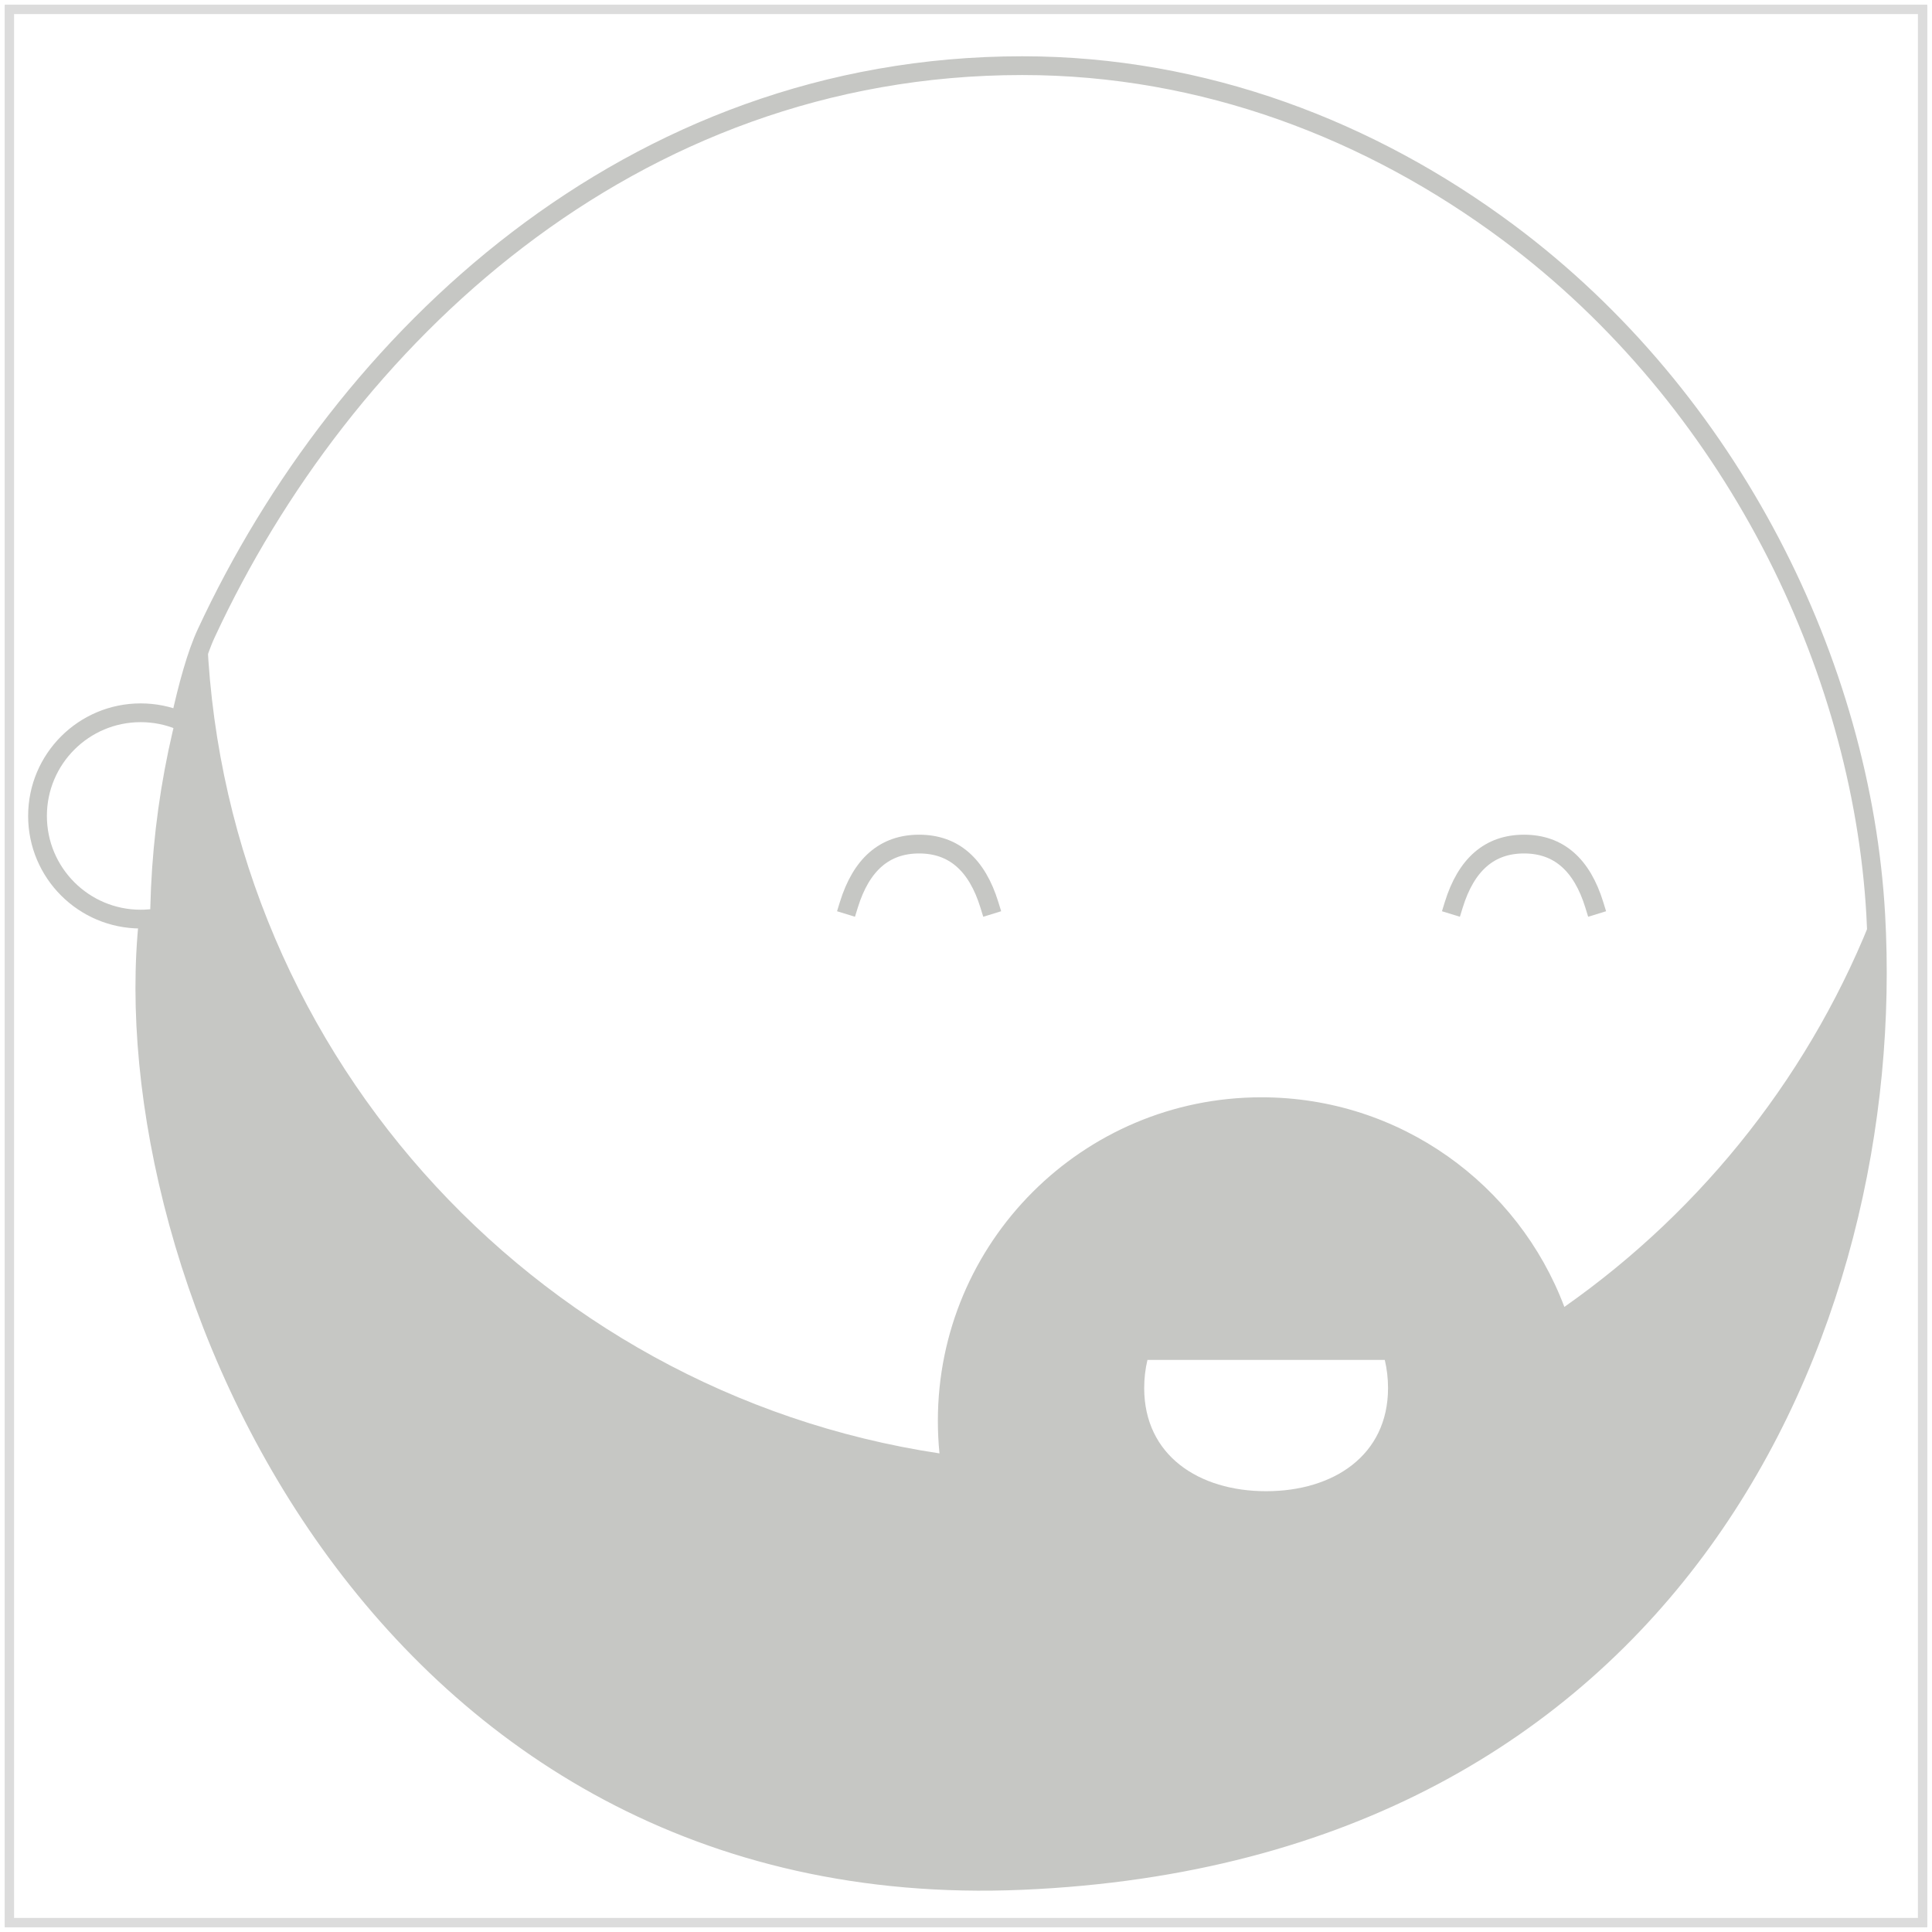
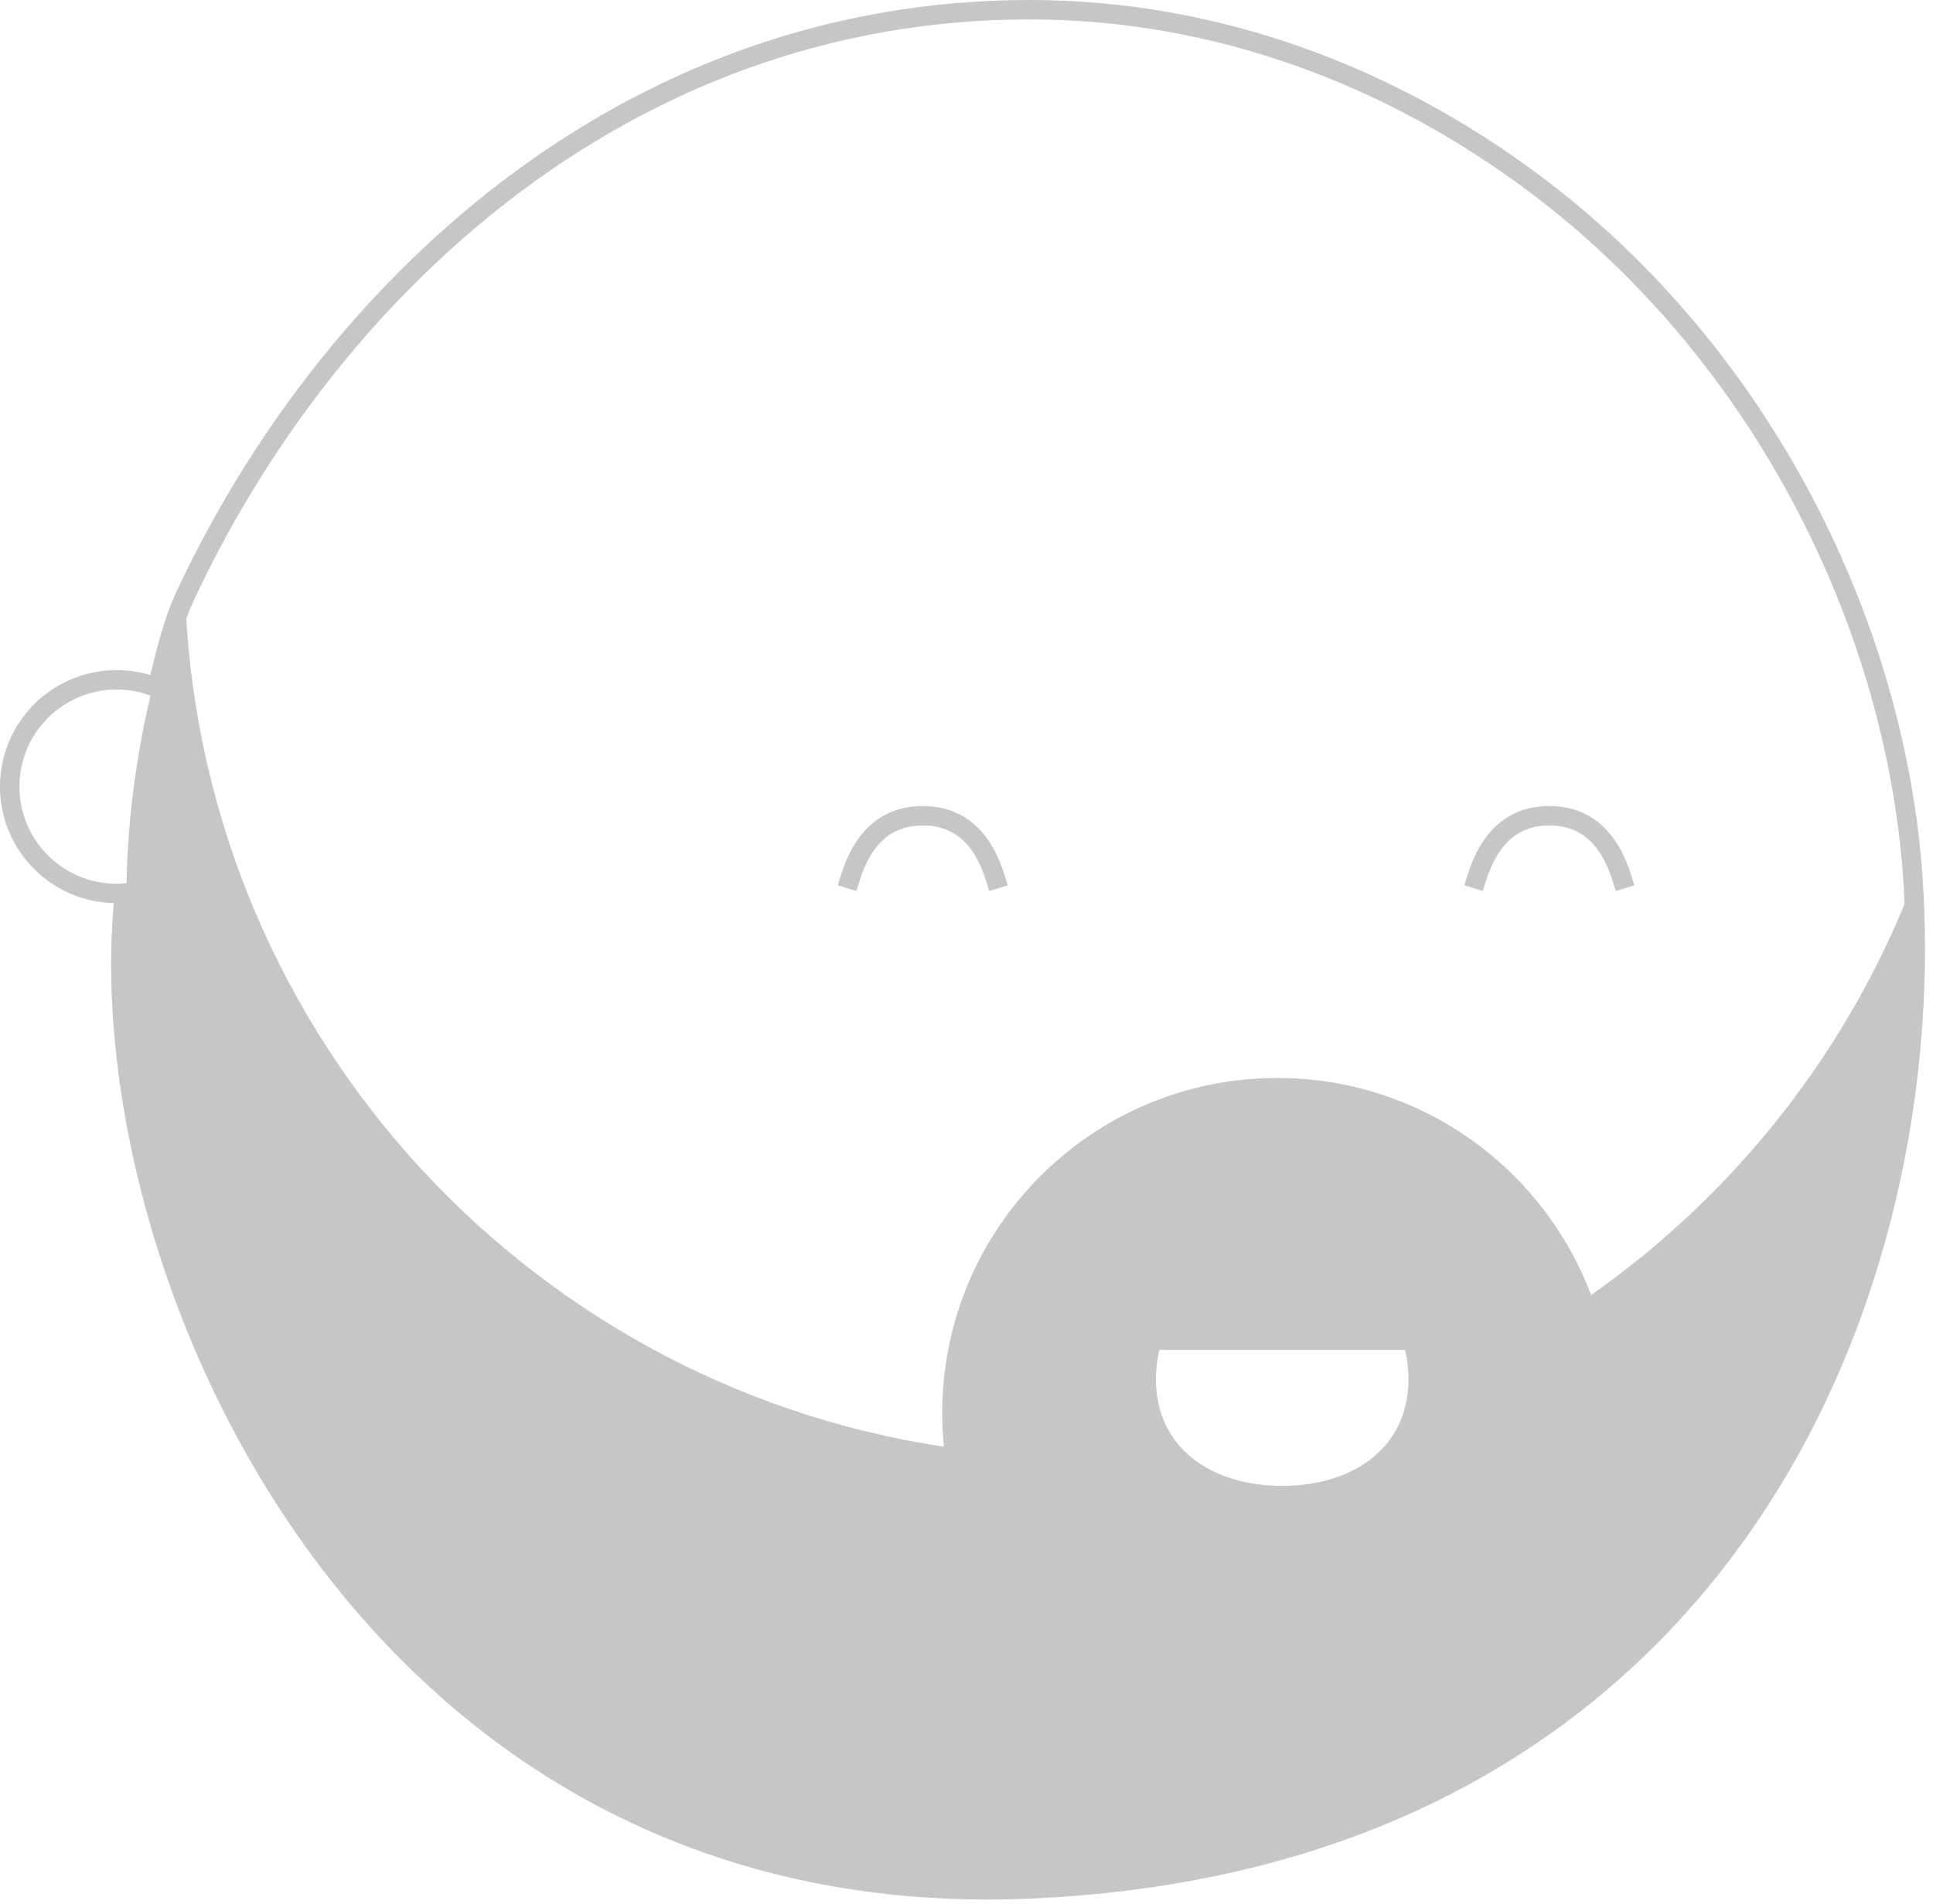
- <svg xmlns="http://www.w3.org/2000/svg" width="206px" height="206px" viewBox="0 0 206 206" version="1.1">
+ <svg xmlns="http://www.w3.org/2000/svg" width="199px" height="196px" viewBox="0 0 199 196" version="1.1">
  <defs />
  <g id="Page-1" stroke="none" stroke-width="1" fill="none" fill-rule="evenodd">
-     <g id="DamianFace" transform="translate(1, 1)">
-       <rect id="Rectangle" stroke="#DCDCDC" x="0" y="0" width="204" height="204" />
+     <g id="DamianFace" transform="translate(-2, -5)">
+       <rect id="Rectangle" x="0" y="0" width="204" height="204" />
      <path d="M165.8,138.35 C180.711,127.882 192.374,113.1 198.975,95.817 C198.992,96.542 199,97.27 199,98 C199,99.678 198.955,101.345 198.866,103 C198.955,104.655 199,106.322 199,108 C199,158.81 157.81,200 107,200 C56.19,200 15,158.81 15,108 C15,106.322 15.045,104.655 15.134,103 C15.045,101.345 15,99.678 15,98 C15,86.439 17.132,75.376 21.025,65.183 C22.076,110.311 55.622,147.403 99.172,153.968 C99.058,152.827 99,151.67 99,150.5 C99,131.446 114.446,116 133.5,116 C148.278,116 160.885,125.291 165.8,138.35 L165.8,138.35 Z M121.348,144 C121.12,144.963 121,145.967 121,147 C121,154.18 126.82,158 134,158 C141.18,158 147,154.18 147,147 C147,145.967 146.88,144.963 146.652,144 L121.348,144 Z" id="Combined-Shape" fill="#C6C7C4" fill-rule="nonzero" />
      <path d="M14.823,96.97 C10.743,134.784 39.398,202.461 108,199.5 C177.5,196.5 201.5,140.5 199,96.5 C197.488,69.892 183.613,41.527 159.844,23.81 C145.199,12.893 127.371,6 108,6 C66.052,6 35.525,35.262 21,66.5 C19.957,68.742 19.023,72.119 18.211,75.835 C16.914,75.297 15.492,75 14,75 C7.925,75 3,79.925 3,86 C3,92.075 7.925,97 14,97 C14.277,97 14.551,96.99 14.823,96.97 Z" id="Combined-Shape" stroke="#C6C7C4" stroke-width="2" />
      <path d="M89.5,95.5 C90.833,91.167 93.333,89 97,89 C100.667,89 103.167,91.167 104.5,95.5" id="Eye-1" stroke="#C6C7C4" stroke-width="2" stroke-linecap="square" />
      <path d="M154,95.5 C155.333,91.167 157.833,89 161.5,89 C165.167,89 167.667,91.167 169,95.5" id="Eye-2" stroke="#C6C7C4" stroke-width="2" stroke-linecap="square" />
    </g>
  </g>
</svg>
